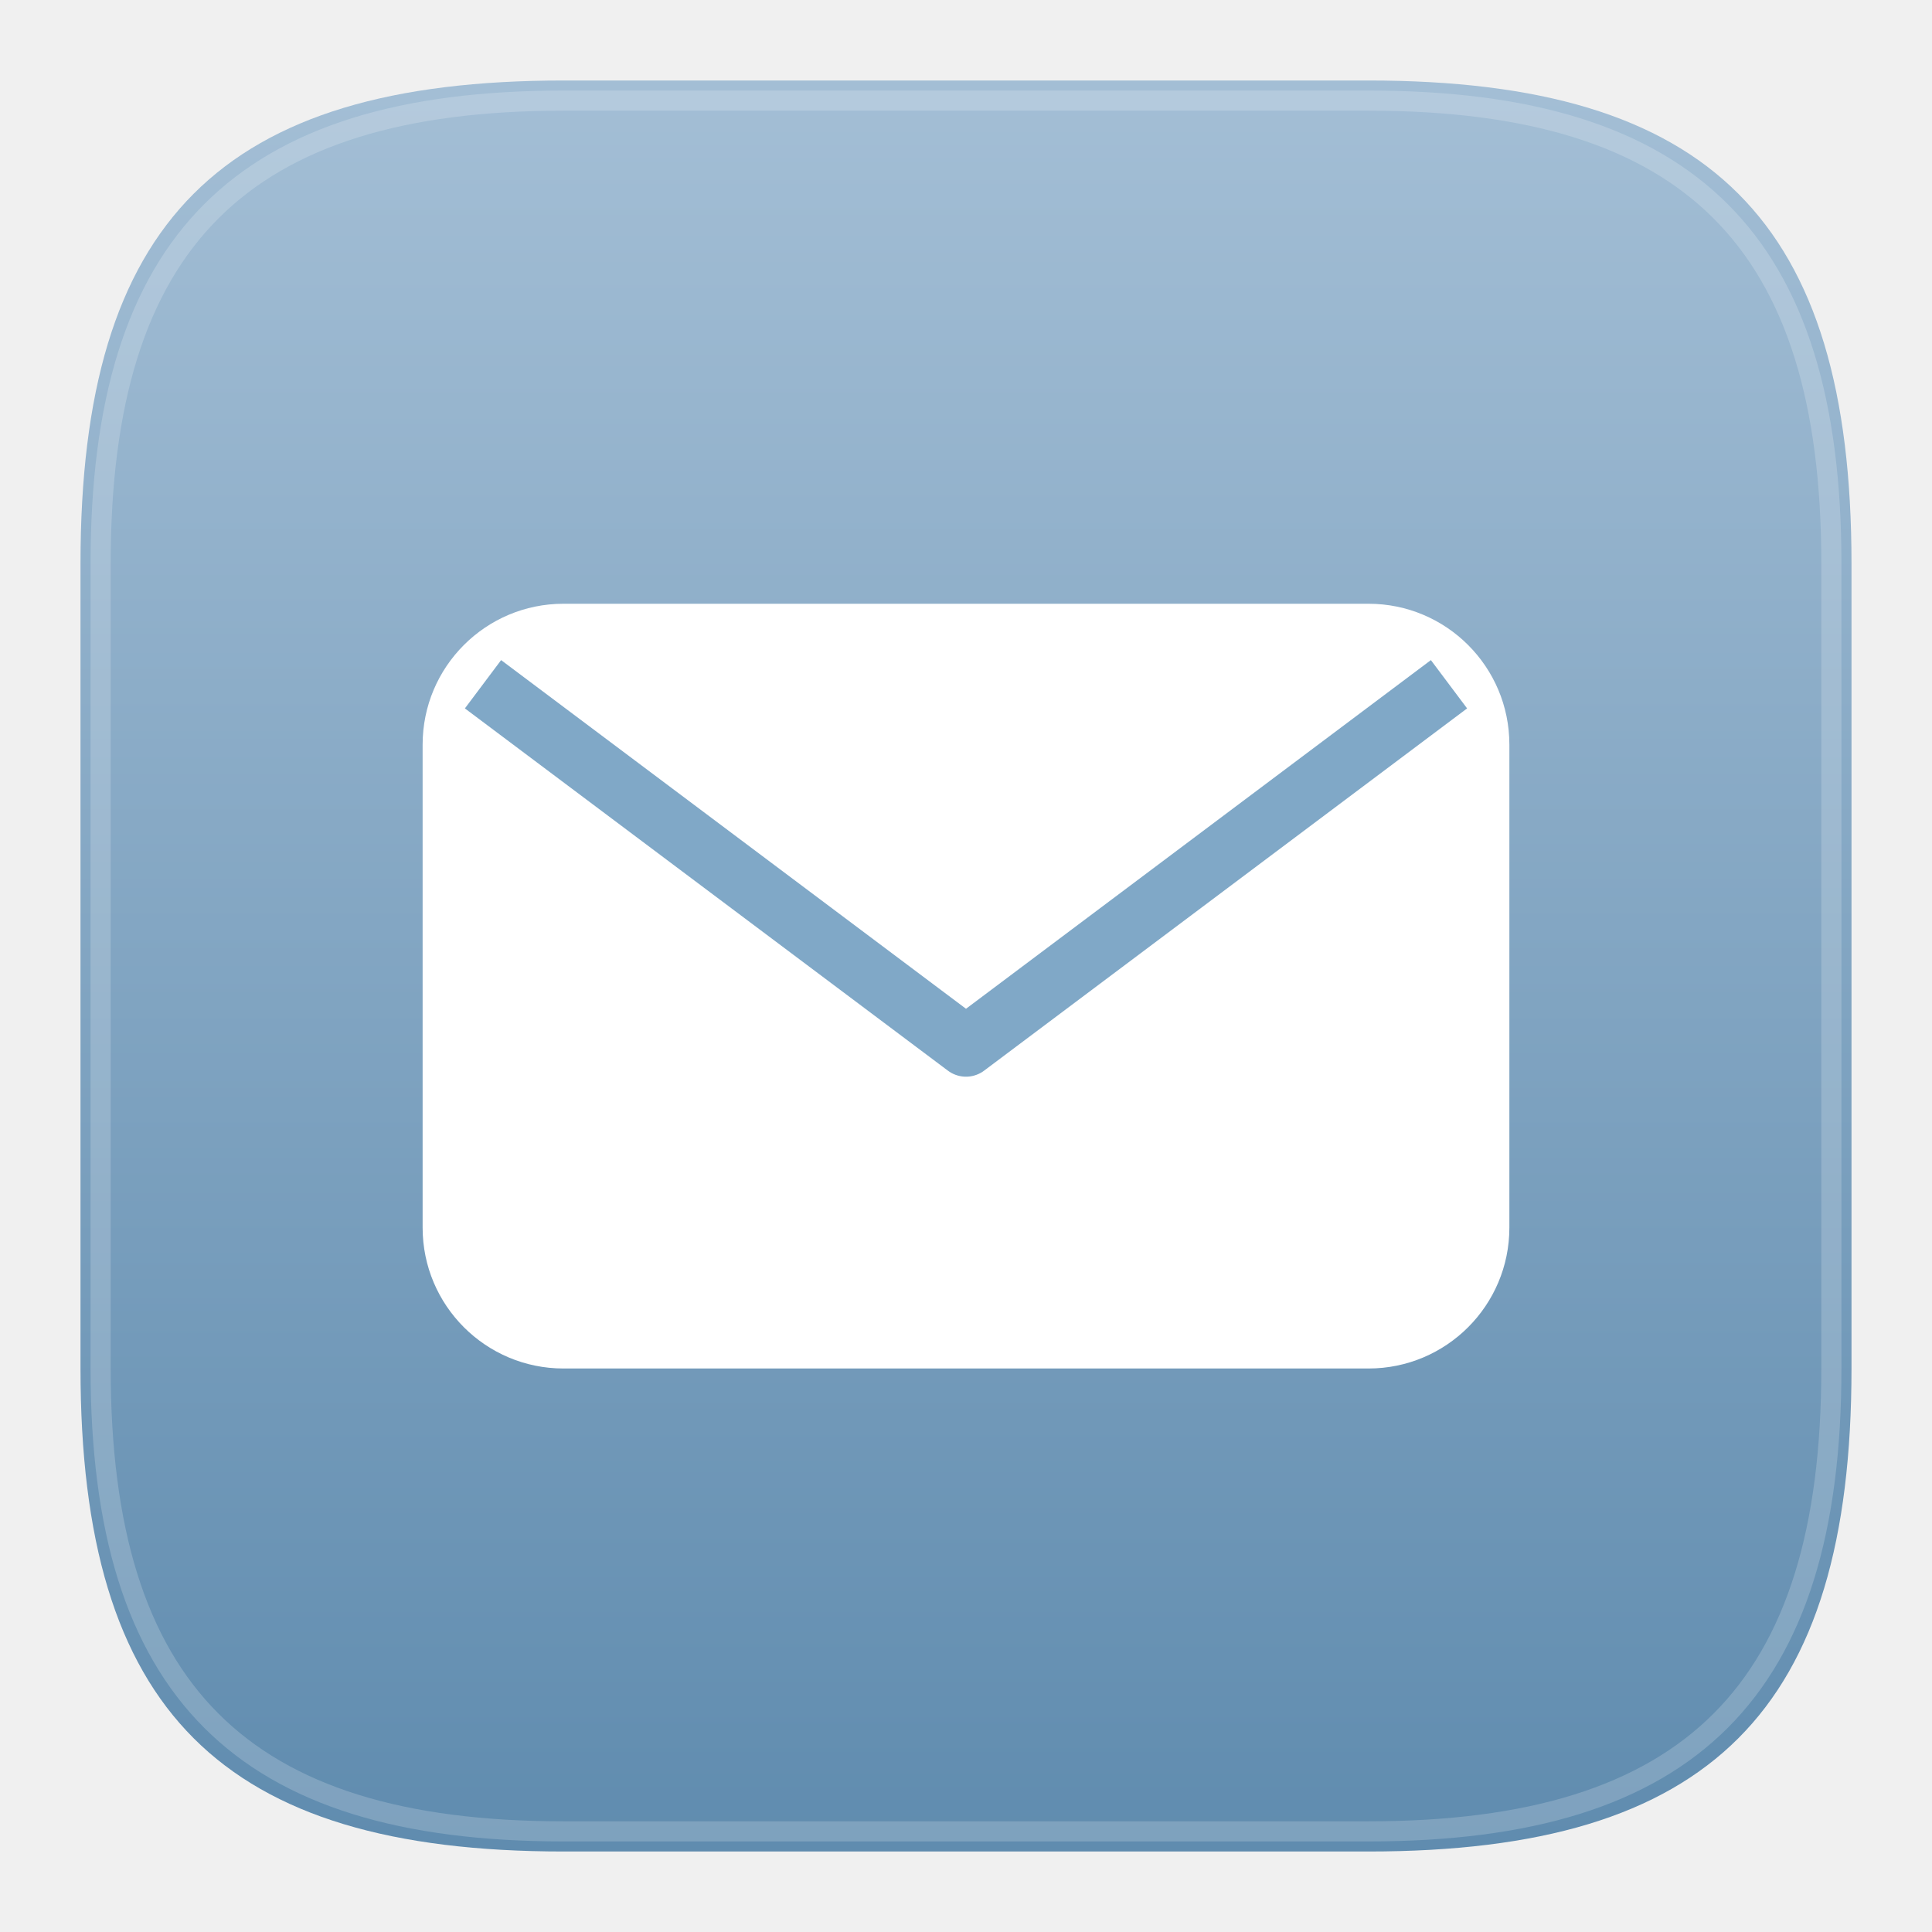
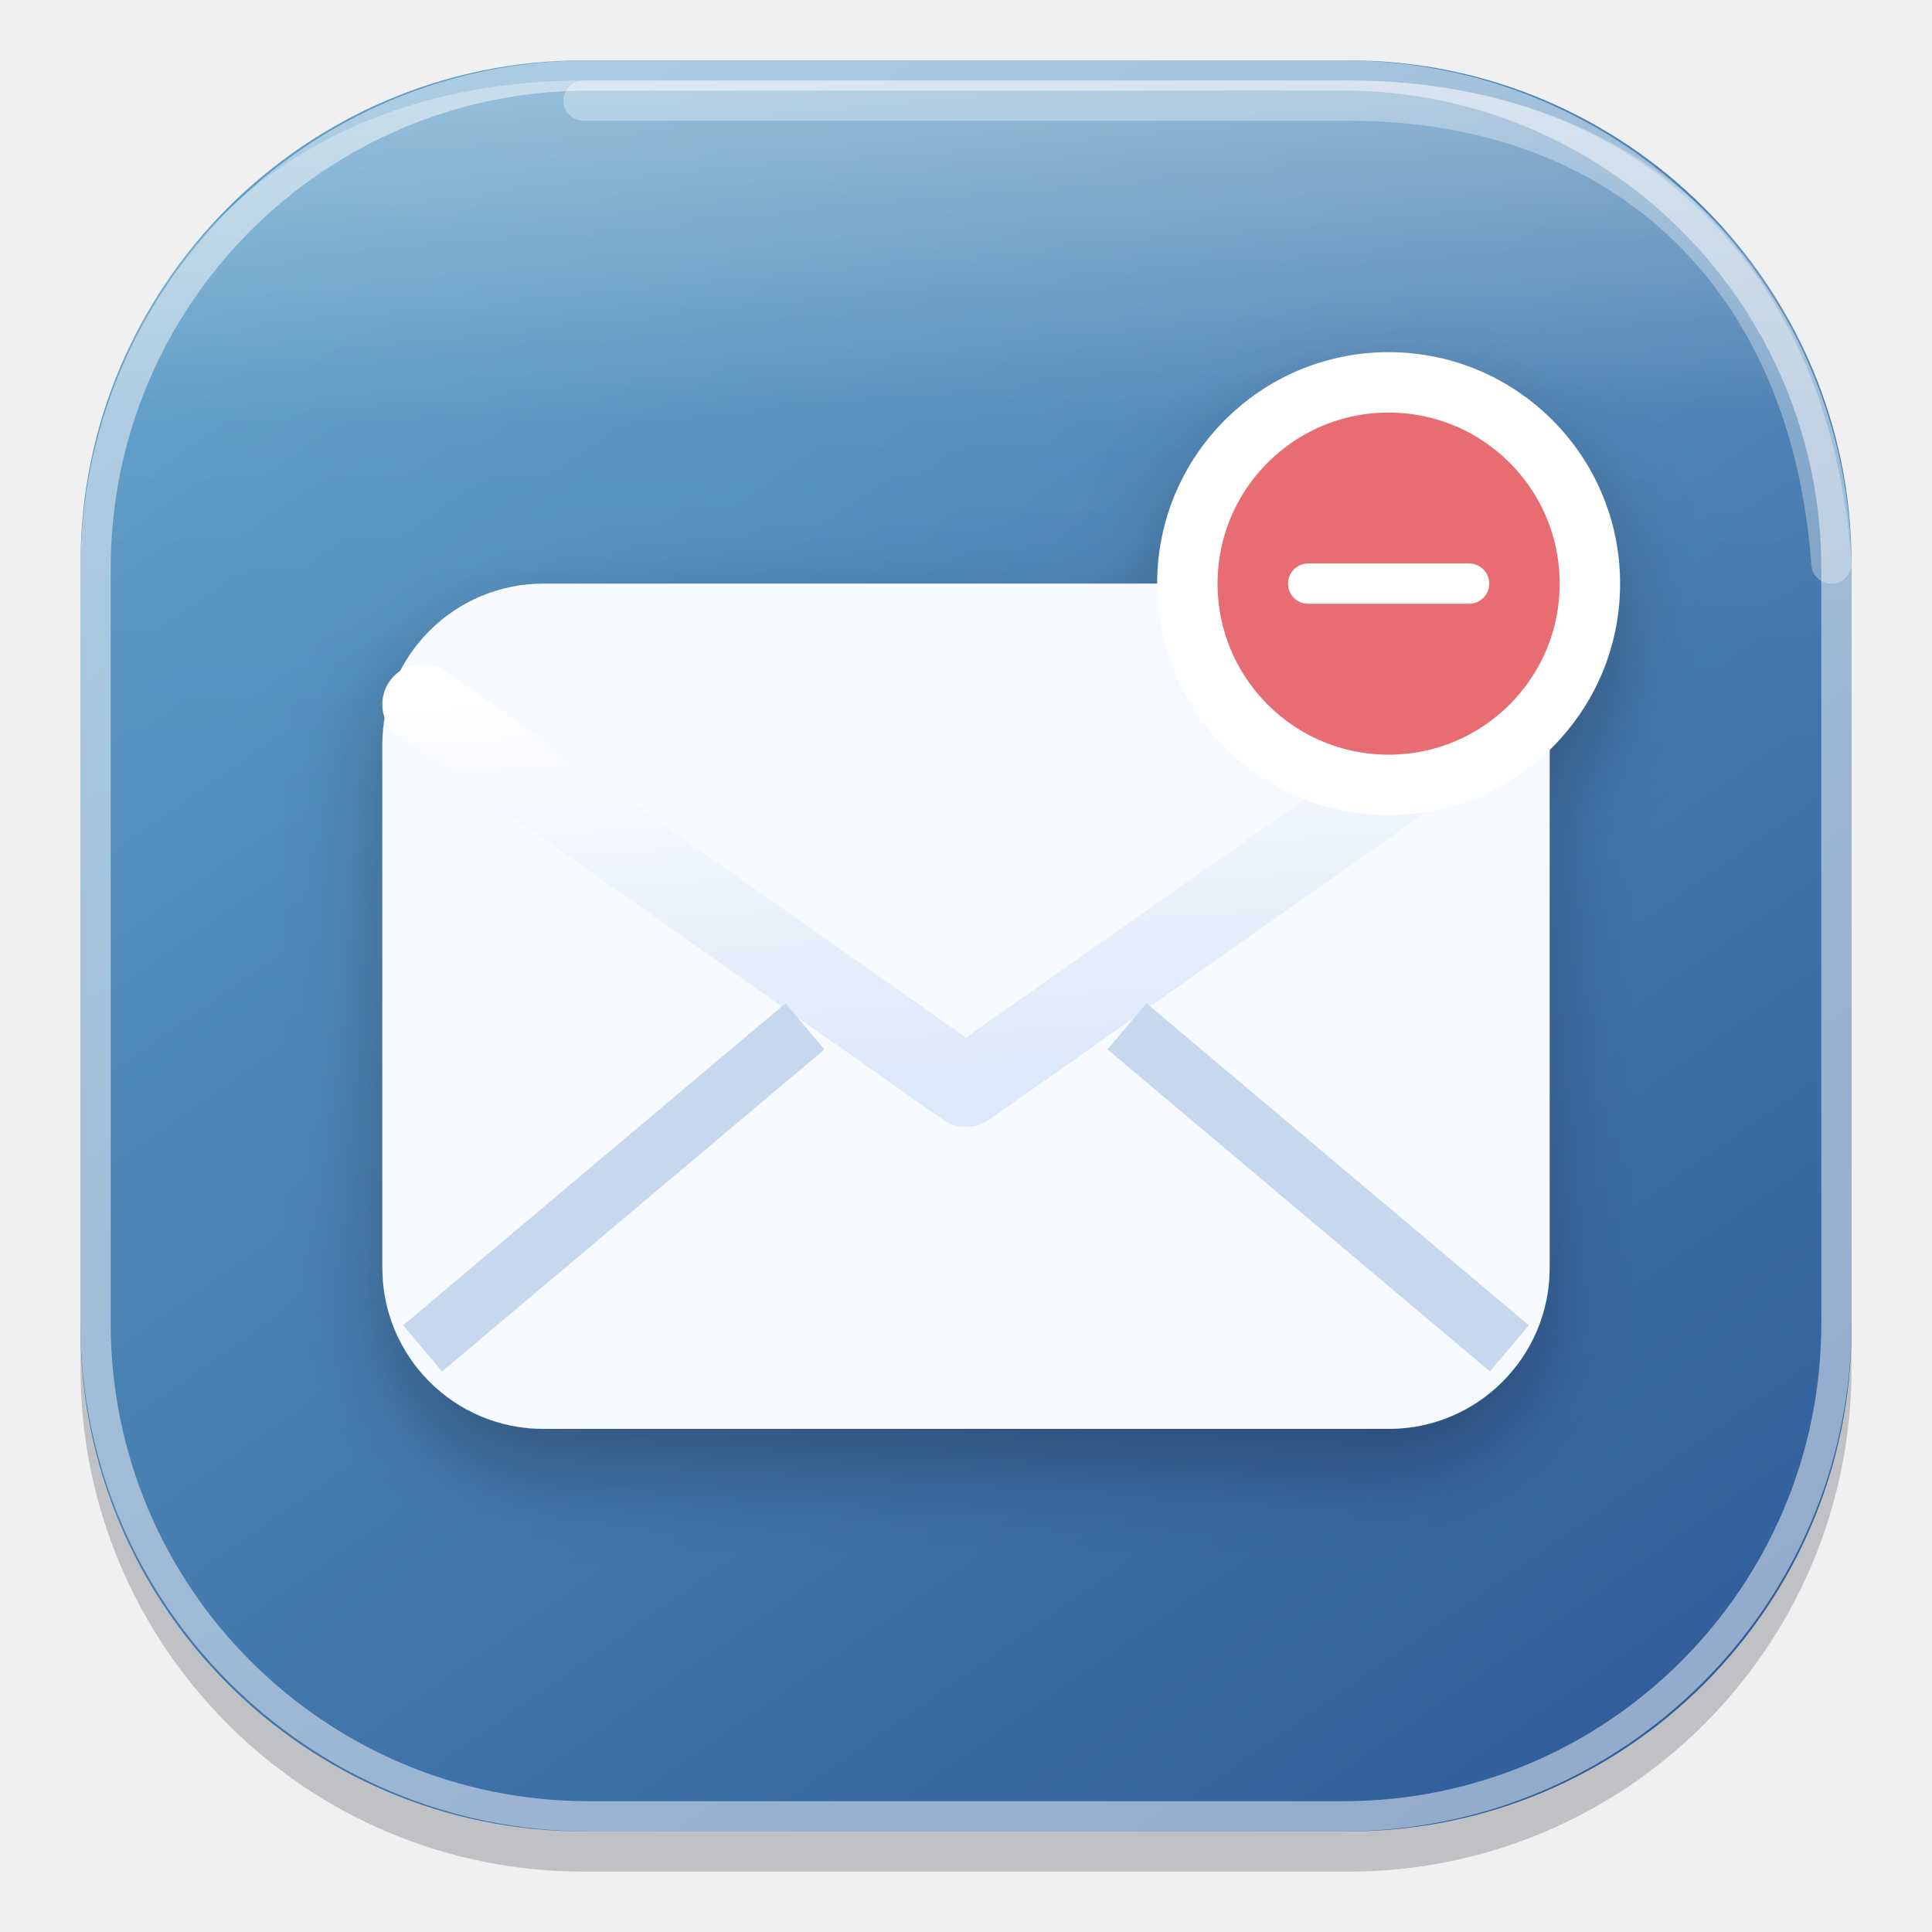
<svg xmlns="http://www.w3.org/2000/svg" viewBox="0 0 96 96" role="img" aria-label="Meridian mail">
  <defs>
-     <linearGradient id="surface" x1="0" y1="0" x2="0" y2="1">
-       <stop stop-color="#a3bed5" />
-       <stop offset="1" stop-color="#608caf" />
+     <linearGradient id="surface" x1=".12" y1="0" x2=".82" y2="1">
+       <stop stop-color="#5f9fc8" />
+       <stop offset="1" stop-color="#315e9b" />
    </linearGradient>
+     <linearGradient id="symbol" x1="0" y1="0" x2=".2" y2="1">
+       <stop stop-color="#fff" />
+       <stop offset="1" stop-color="#dce8fb" />
+     </linearGradient>
+     <linearGradient id="gloss" x1="0" y1="0" x2="0" y2="1">
+       <stop stop-color="#fff" stop-opacity=".36" />
+       <stop offset=".52" stop-color="#fff" stop-opacity=".04" />
+       <stop offset="1" stop-color="#fff" stop-opacity="0" />
+     </linearGradient>
+     <filter id="shadow" x="-.25" y="-.25" width="1.5" height="1.6">
+       <feGaussianBlur in="SourceAlpha" stdDeviation="2.2" />
+       <feOffset dy="2" />
+       <feComponentTransfer>
+         <feFuncA type="linear" slope=".28" />
+       </feComponentTransfer>
+       <feMerge>
+         <feMergeNode />
+         <feMergeNode in="SourceGraphic" />
+       </feMerge>
+     </filter>
  </defs>
-   <path d="M28 4H68C85 4 92 11 92 28V68C92 85 85 92 68 92H28C11 92 4 85 4 68V28C4 11 11 4 28 4Z" fill="url(#surface)" />
-   <path d="M28 5H68C84 5 91 12 91 28V68C91 84 84 91 68 91H28C12 91 5 84 5 68V28C5 12 12 5 28 5Z" fill="none" stroke="#ffffff30" />
-   <rect x="21" y="30" width="54" height="38" rx="7" fill="white" />
-   <path d="m24 34 24 18 24-18" fill="none" stroke="#80a8c7" stroke-width="3" stroke-linejoin="round" />
+   <rect x="4" y="4" width="88" height="88" rx="25" fill="#101a2b" opacity=".22" transform="translate(0 1)" />
+   <rect x="4" y="3" width="88" height="88" rx="25" fill="url(#surface)" />
+   <path d="M29 4h38c15 0 25 10 25 25v8H4v-8C4 14 14 4 29 4z" fill="url(#gloss)" />
+   <g filter="url(#shadow)">
+     <rect x="19" y="29" width="58" height="42" rx="8" fill="#f7fbff" />
+     <path d="M21 35 48 54l27-19" fill="none" stroke="url(#symbol)" stroke-width="4" stroke-linecap="round" stroke-linejoin="round" />
+     <path d="m21 67 19-16M75 67 56 51" fill="none" stroke="#c6d8ed" stroke-width="3" />
+     <circle cx="69" cy="29" r="10" fill="#e86d73" stroke="#fff" stroke-width="3" />
+     <path d="M65 29h8" stroke="#fff" stroke-width="2" stroke-linecap="round" />
+   </g>
+   <rect x="4.75" y="3.75" width="86.5" height="86.5" rx="24.5" fill="none" stroke="#fff" stroke-opacity=".48" stroke-width="1.5" />
+   <path d="M29 5h38c14 0 23 9 24 23" fill="none" stroke="#fff" stroke-opacity=".32" stroke-width="2" stroke-linecap="round" />
</svg>
